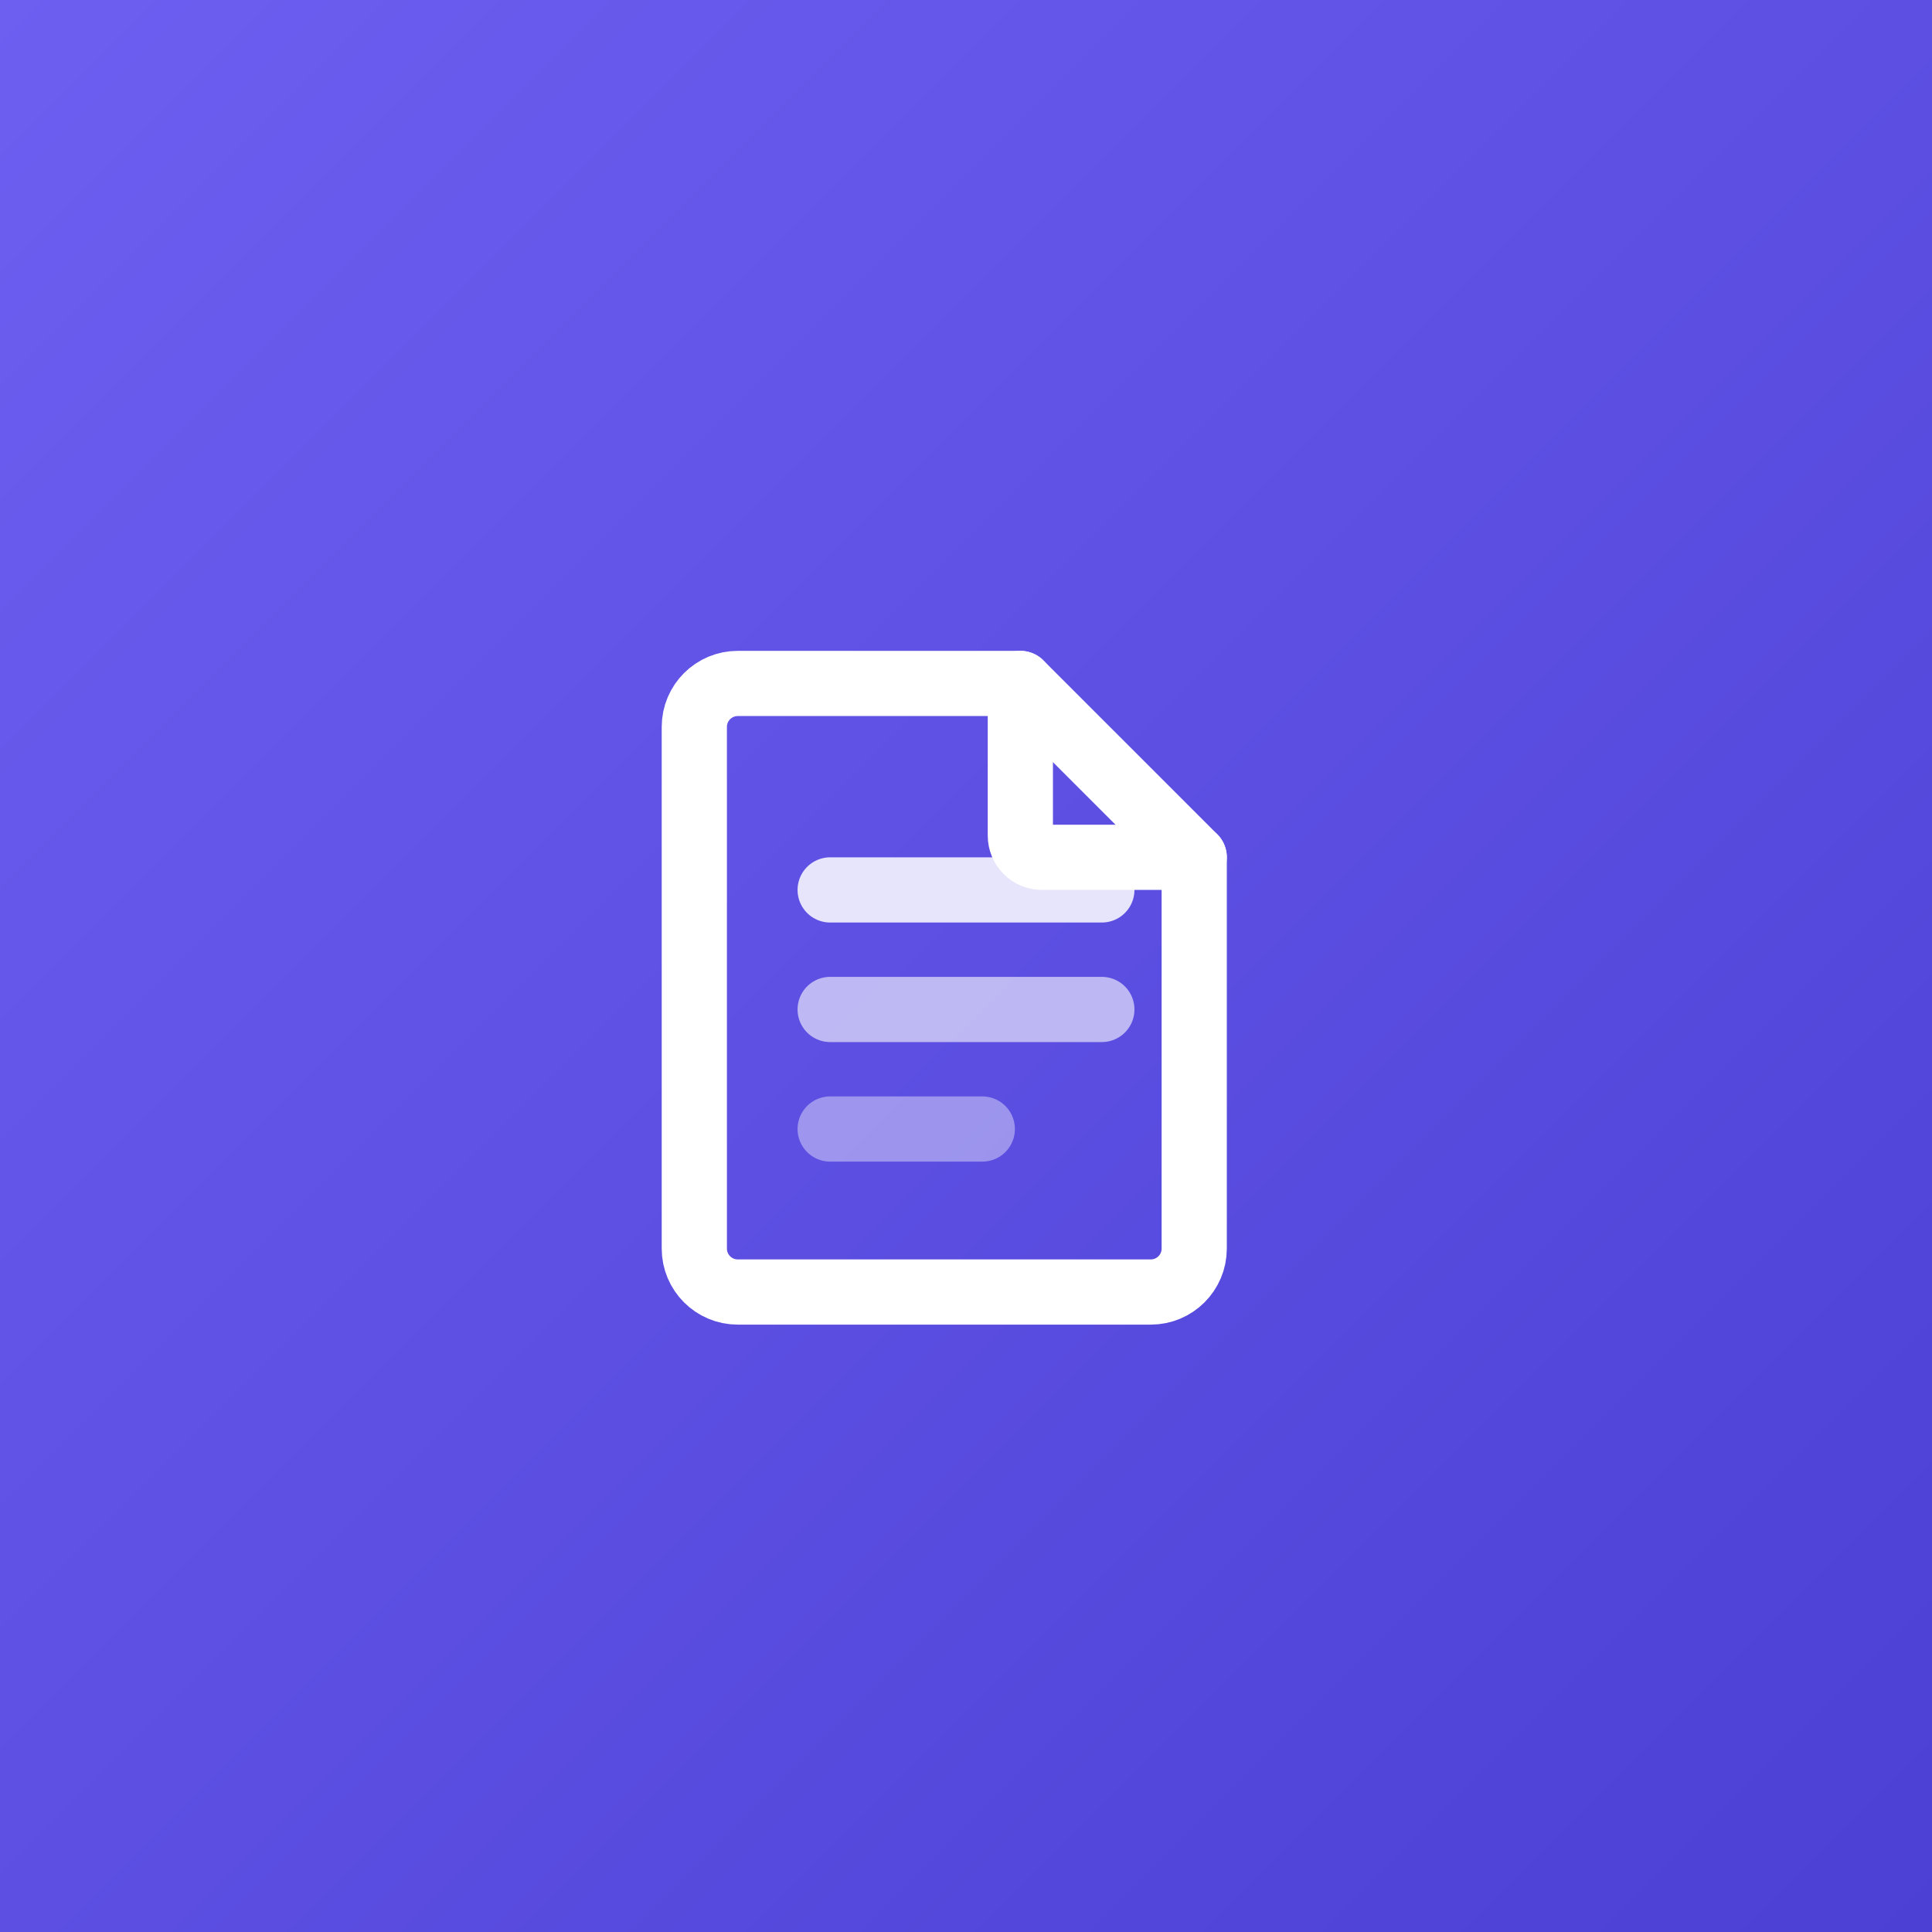
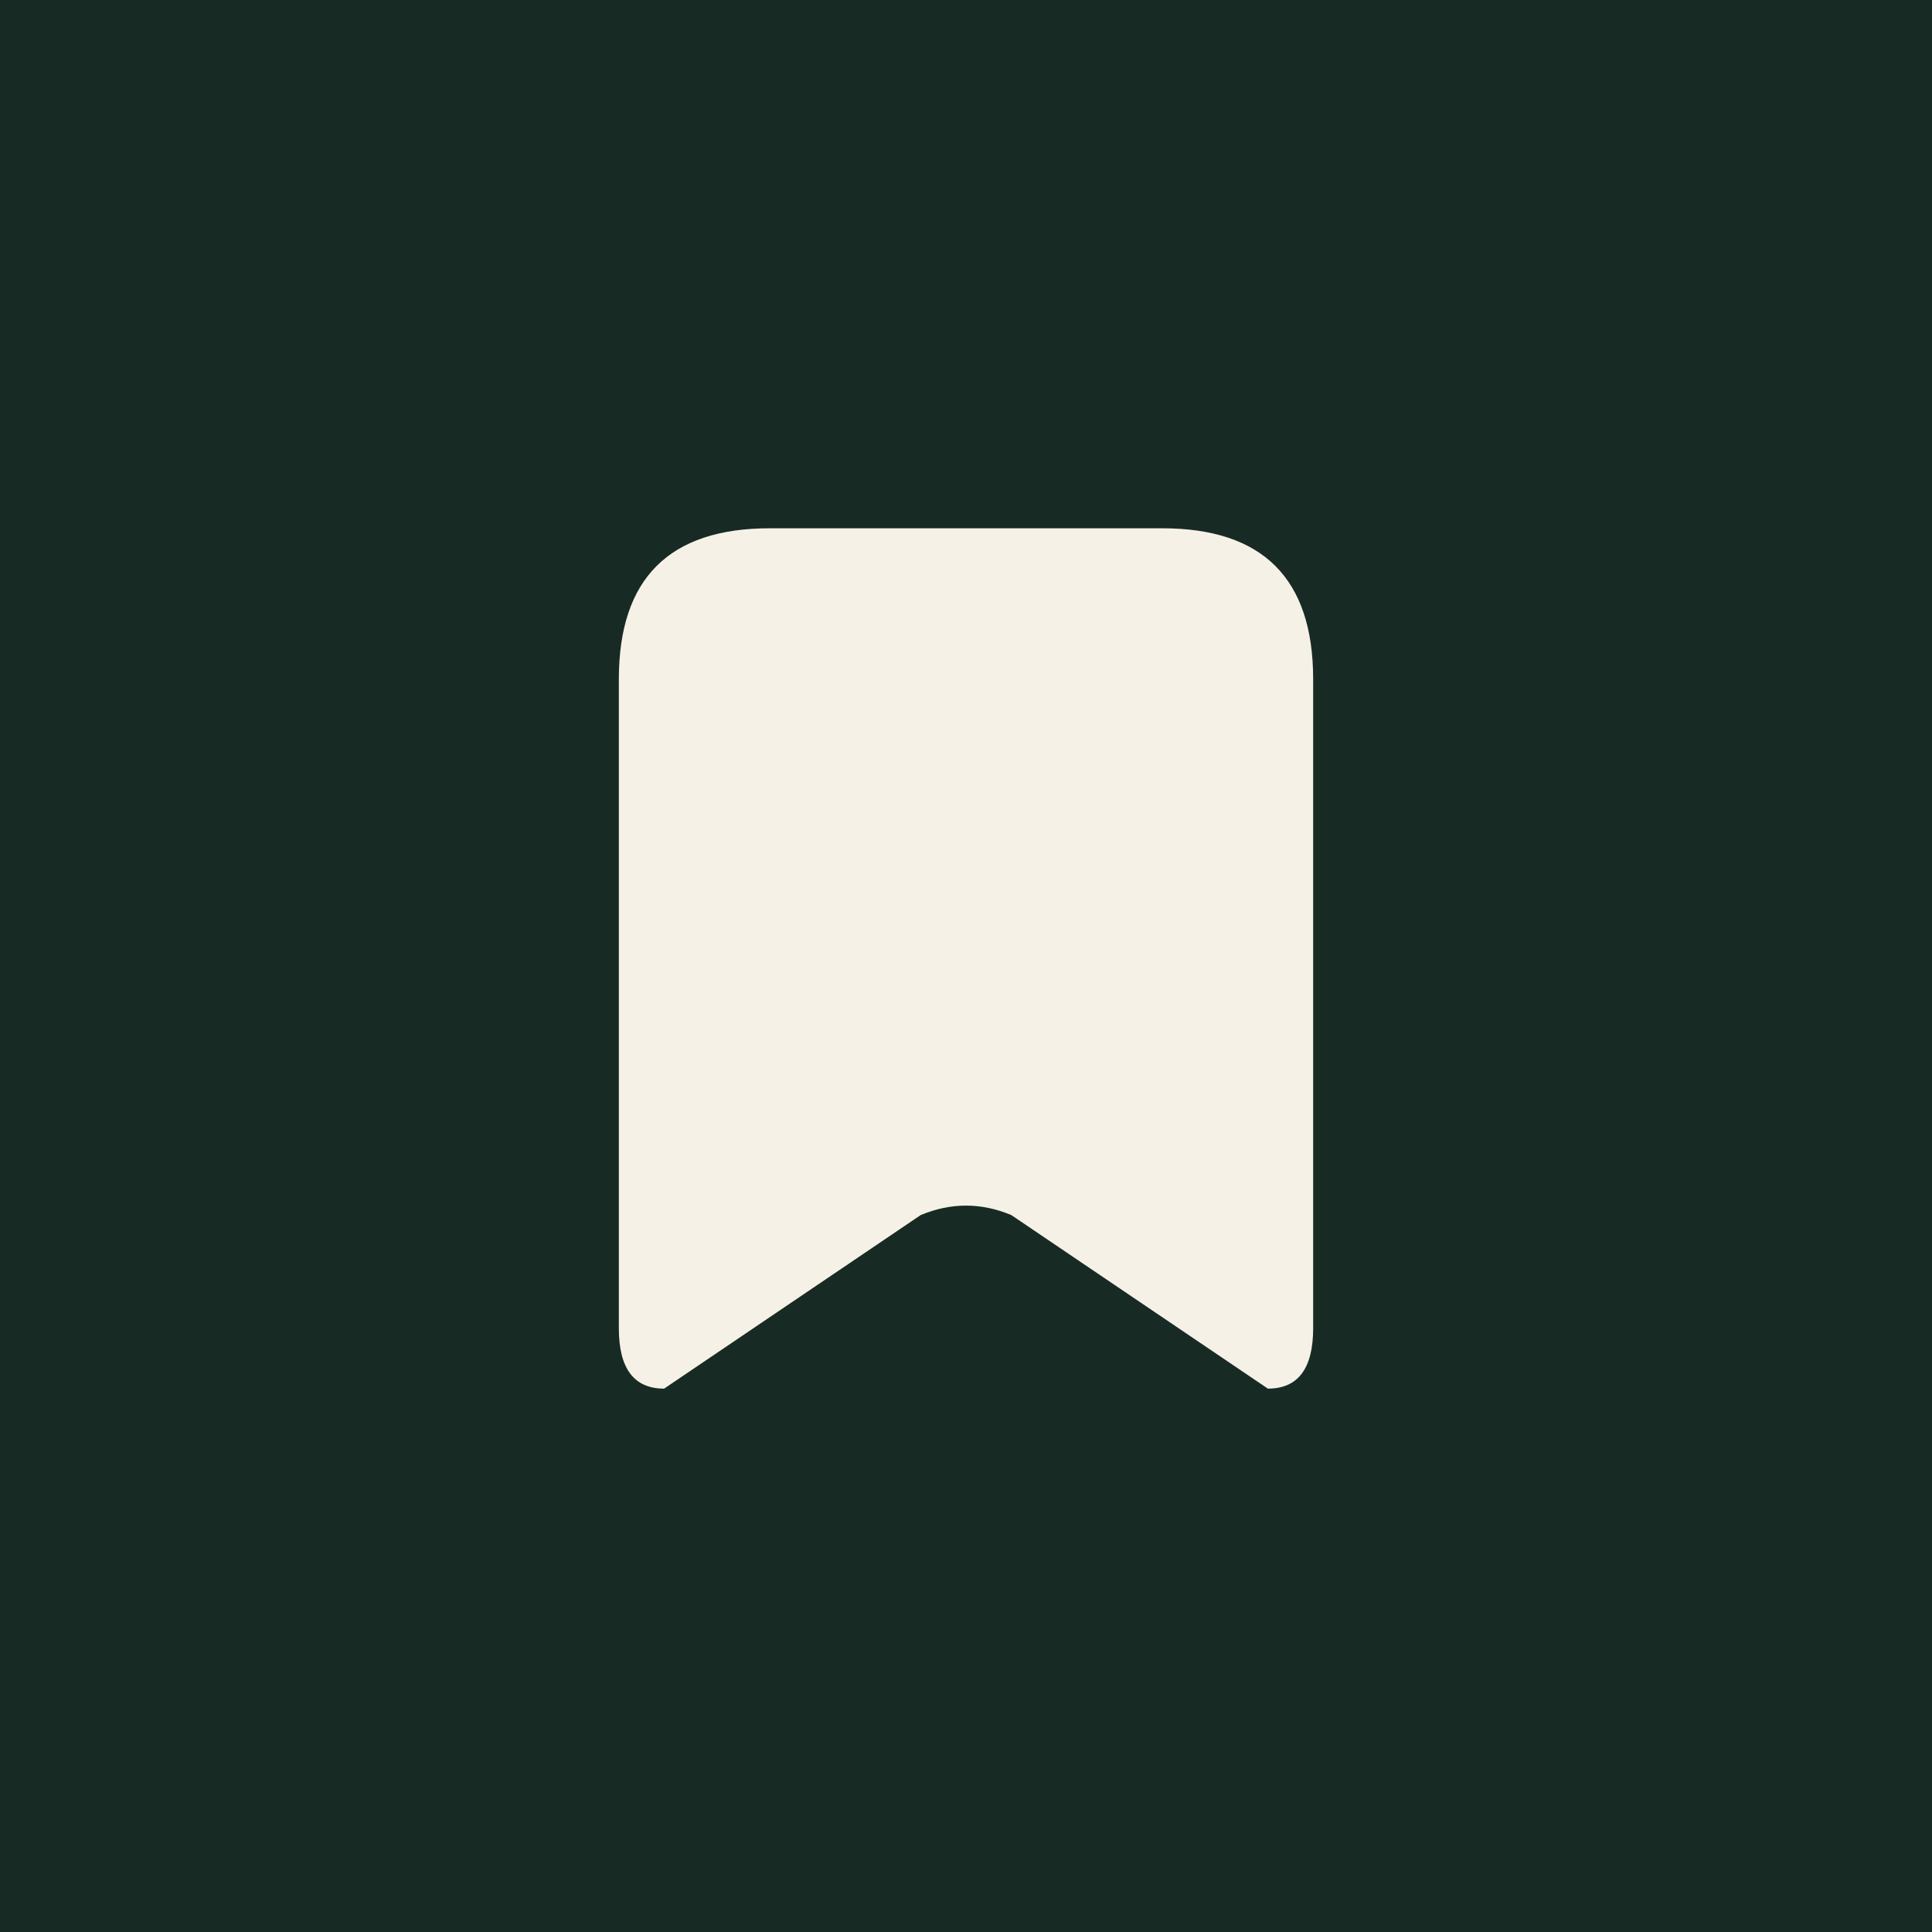
<svg xmlns="http://www.w3.org/2000/svg" viewBox="0 0 512 512" width="512" height="512" role="img" aria-label="Stash">
-   <defs>
-     <linearGradient id="bgm" x1="0" y1="0" x2="1" y2="1">
-       <stop offset="0" stop-color="#6D5FF0" />
-       <stop offset="1" stop-color="#4B3FD4" />
-     </linearGradient>
-   </defs>
-   <rect width="512" height="512" fill="url(#bgm)" />
-   <g transform="translate(256 256) scale(0.72)">
-     <path d="M-84 -104 h104 l64 64 v144 a16 16 0 0 1 -16 16 h-152 a16 16 0 0 1 -16 -16 v-192 a16 16 0 0 1 16 -16 Z" fill="none" stroke="#ffffff" stroke-width="24" stroke-linejoin="round" stroke-linecap="round" />
-     <path d="M20 -104 v56 a8 8 0 0 0 8 8 h56" fill="none" stroke="#ffffff" stroke-width="24" stroke-linejoin="round" stroke-linecap="round" />
-     <path d="M-50 -28 h100" stroke="#ffffff" stroke-width="24" stroke-linecap="round" opacity="0.85" />
-     <path d="M-50 16 h100" stroke="#ffffff" stroke-width="24" stroke-linecap="round" opacity="0.6" />
-     <path d="M-50 60 h56" stroke="#ffffff" stroke-width="24" stroke-linecap="round" opacity="0.4" />
+   <rect width="512" height="512" fill="#182A24" />
+   <g transform="translate(256 254) scale(1.0) translate(-256 -254)">
+     <path d="M 204 140 H 308 Q 348 140 348 180 V 352 Q 348 368 336 368 L 268 322 Q 256 317 244 322 L 176 368 Q 164 368 164 352 V 180 Q 164 140 204 140 Z" fill="#F6F1E7" />
  </g>
</svg>
